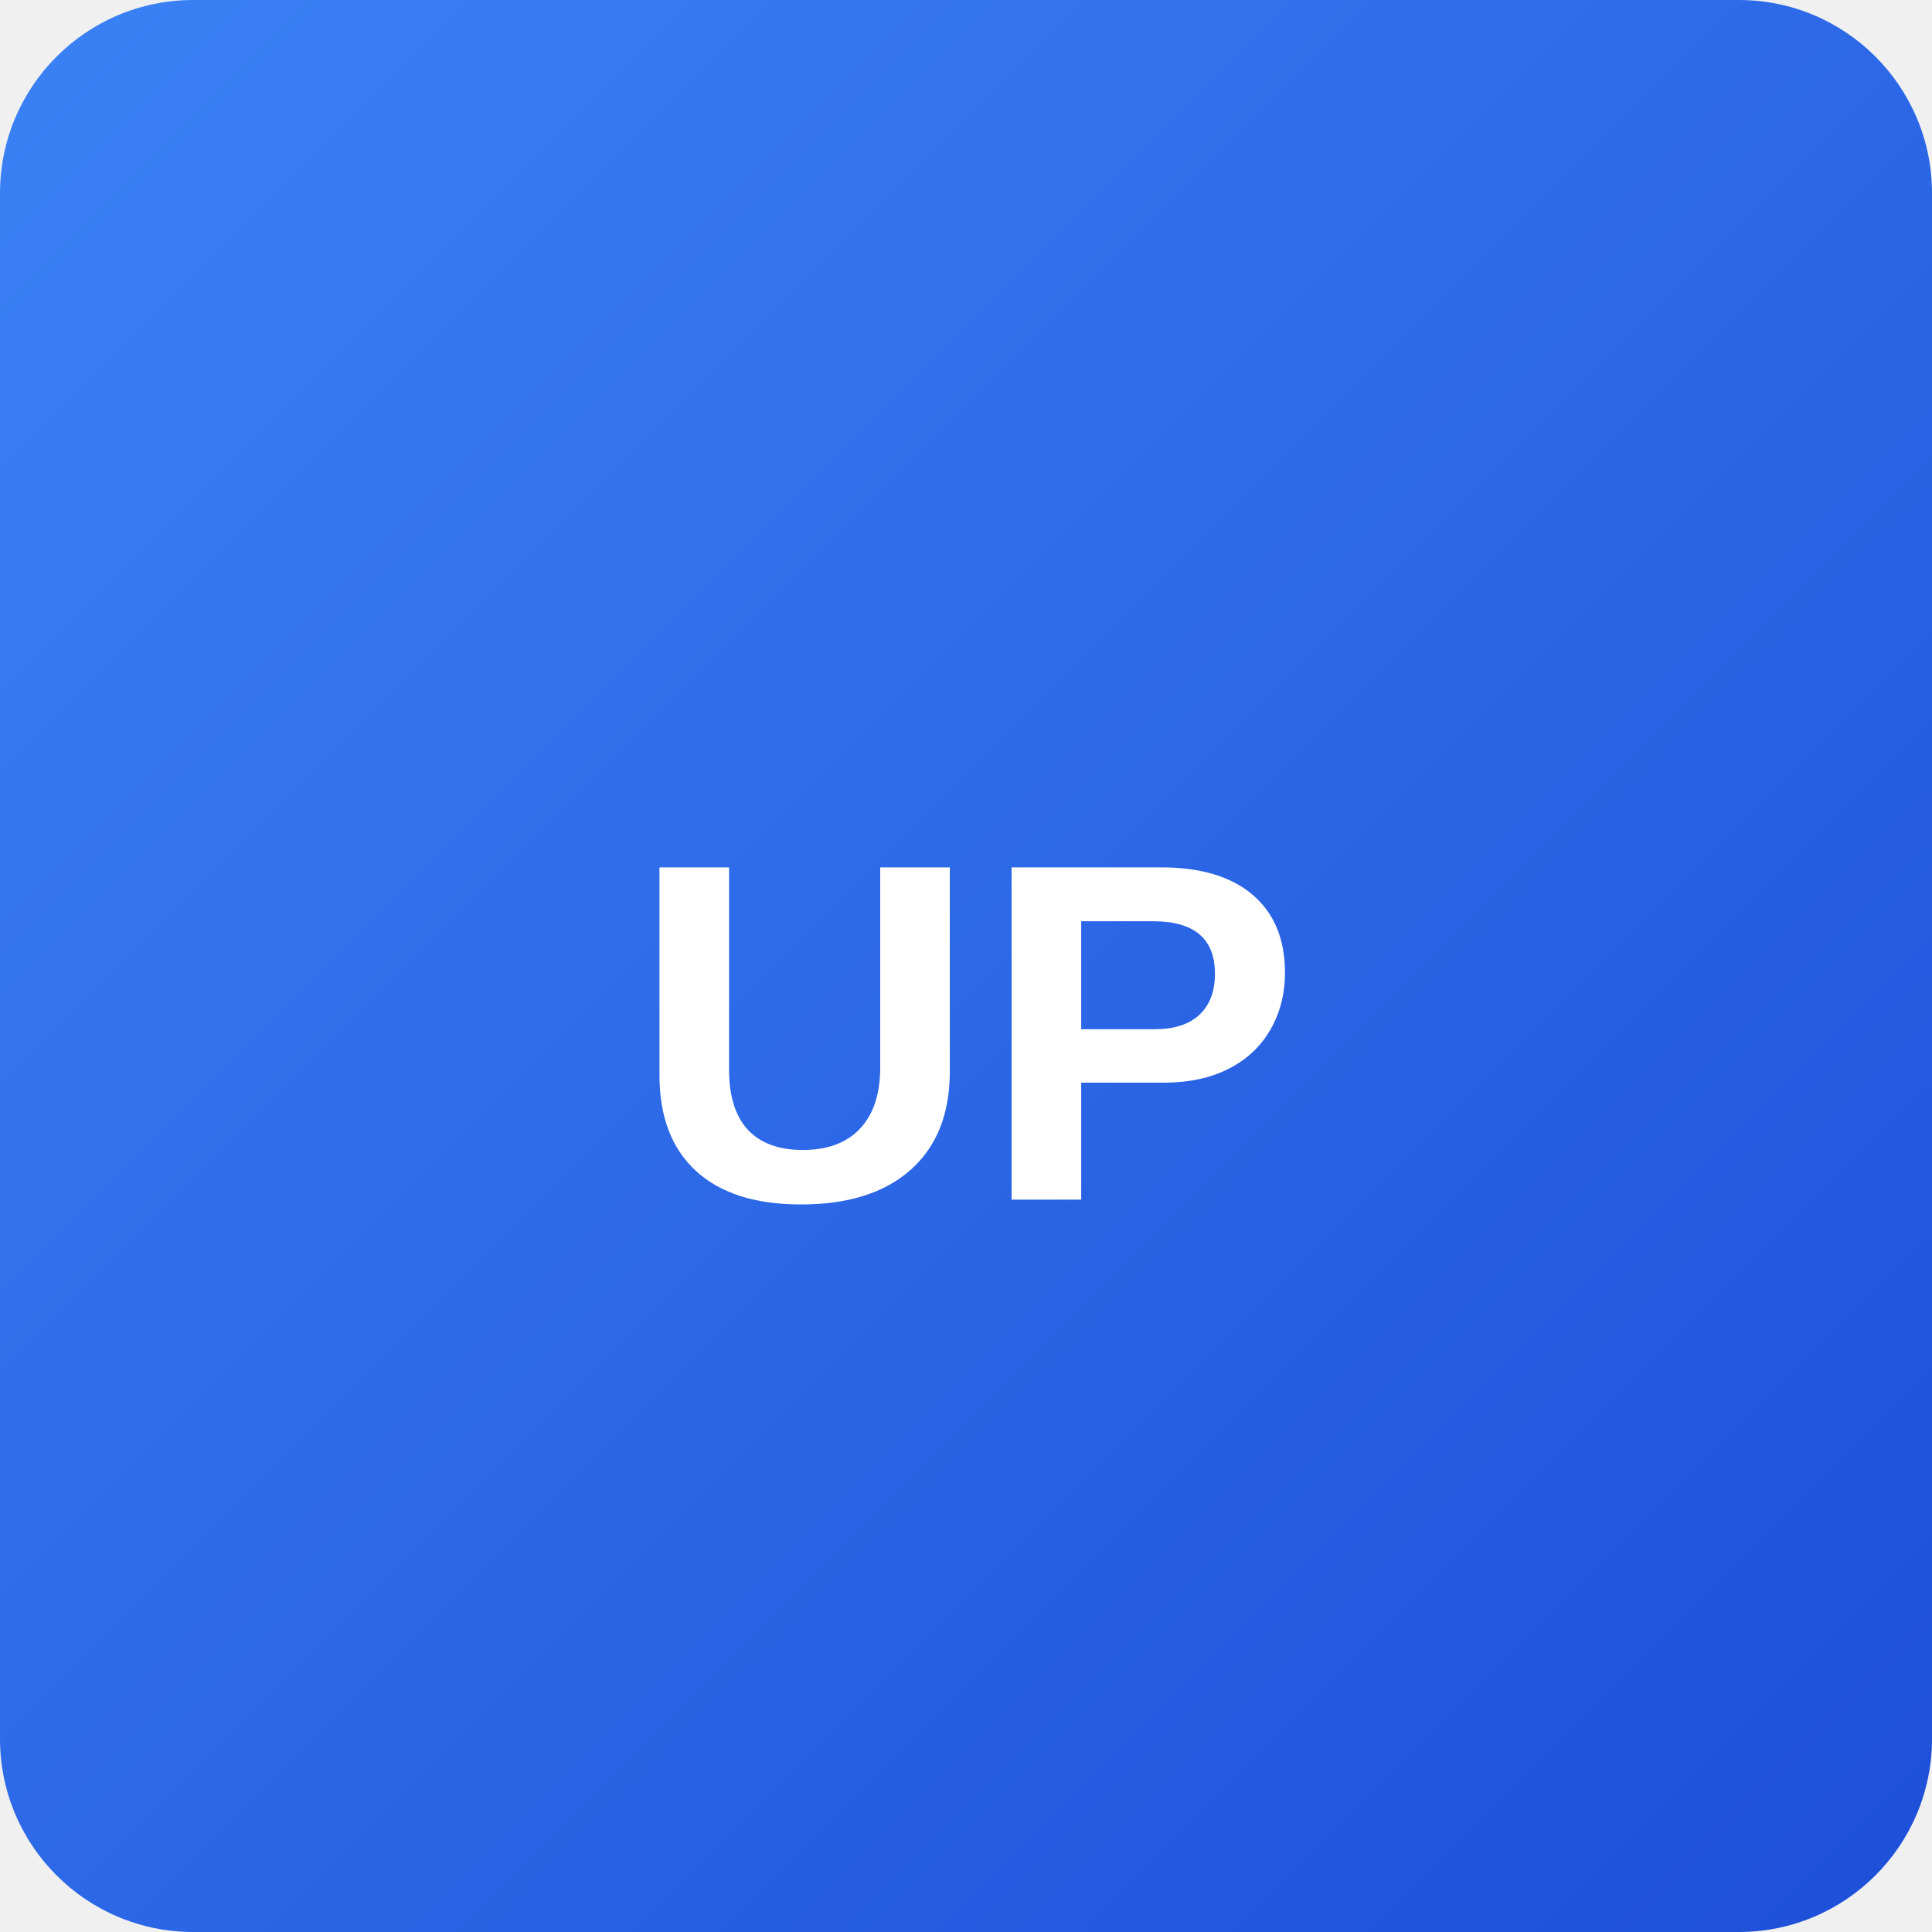
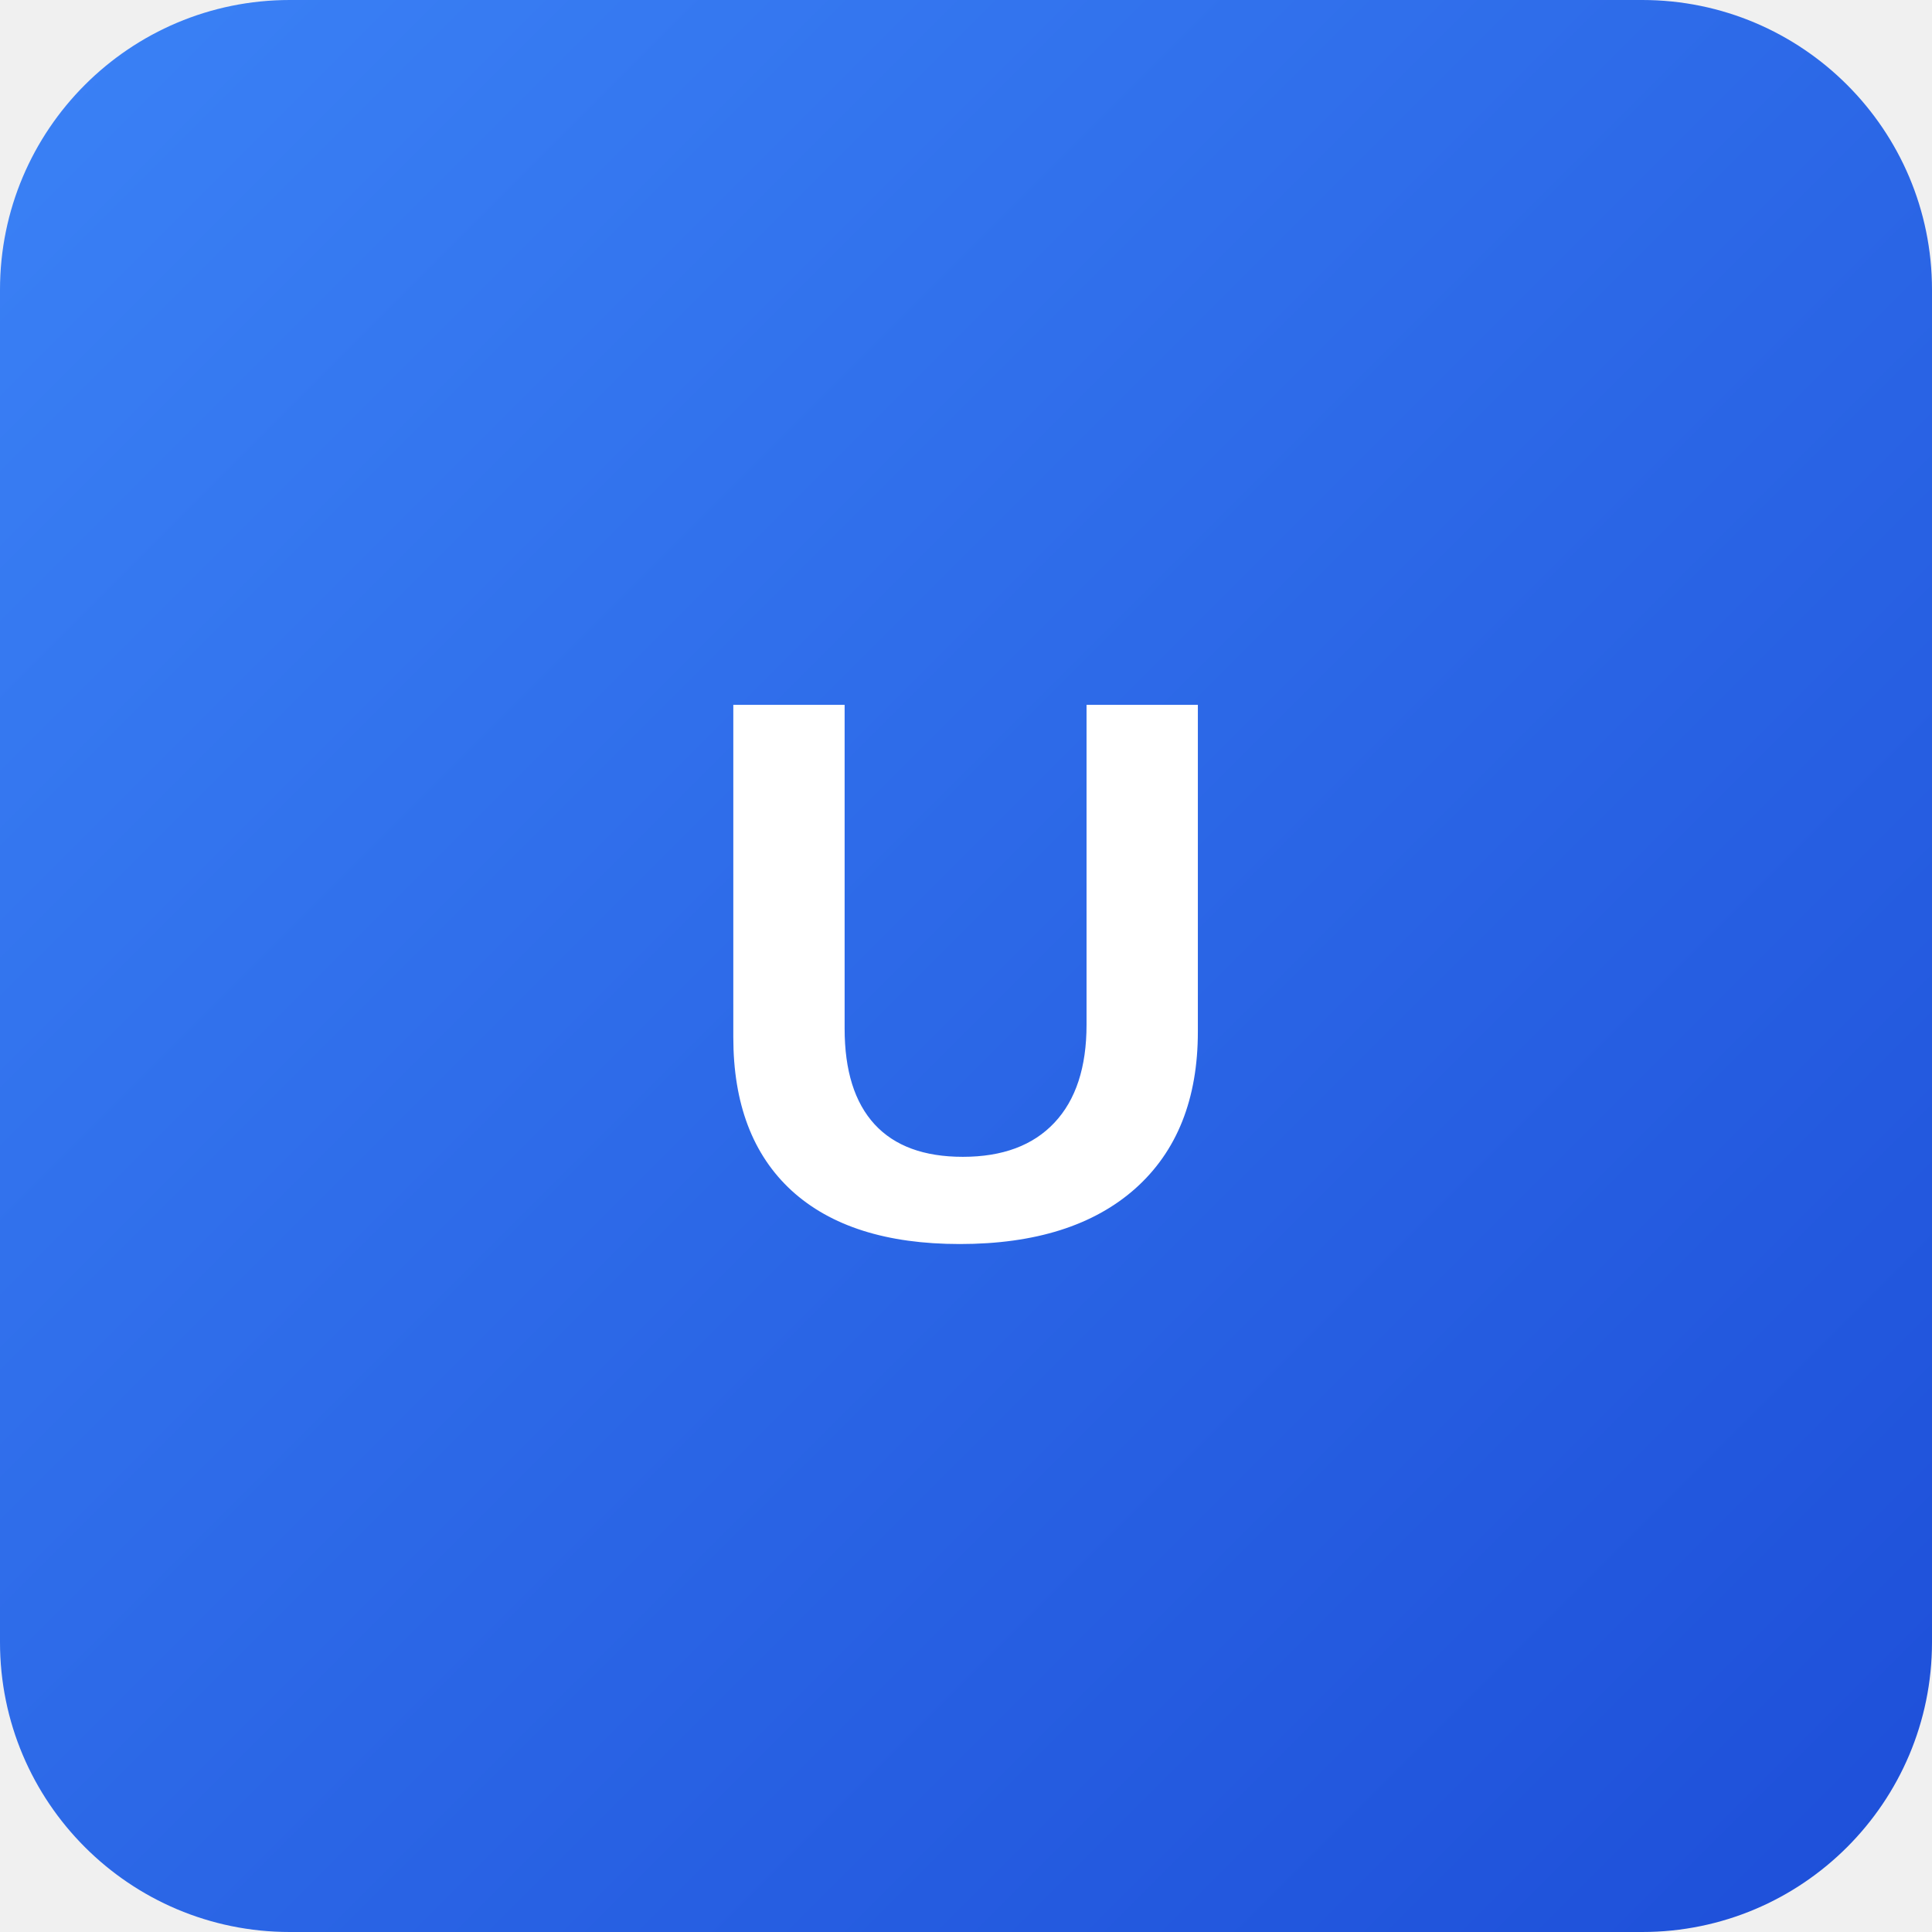
<svg xmlns="http://www.w3.org/2000/svg" width="144" height="144">
  <defs>
-     <linearGradient id="grad" x1="0%" y1="0%" x2="100%" y2="100%">
+     <linearGradient id="grad144" x1="0%" y1="0%" x2="100%" y2="100%">
      <stop offset="0%" style="stop-color:#3b82f6;stop-opacity:1" />
      <stop offset="100%" style="stop-color:#1d4ed8;stop-opacity:1" />
    </linearGradient>
  </defs>
-   <rect width="144" height="144" fill="url(#grad)" rx="14.4" />
-   <text x="50%" y="55%" font-family="Arial, sans-serif" font-size="36" font-weight="bold" fill="white" text-anchor="middle" dominant-baseline="middle">UP</text>
+   <rect width="100%" height="100%" fill="url(#grad144)" rx="21.6" />
+   <text x="50%" y="50%" text-anchor="middle" dy="0.35em" fill="white" font-family="Arial, sans-serif" font-size="57.6" font-weight="bold">U</text>
</svg>
